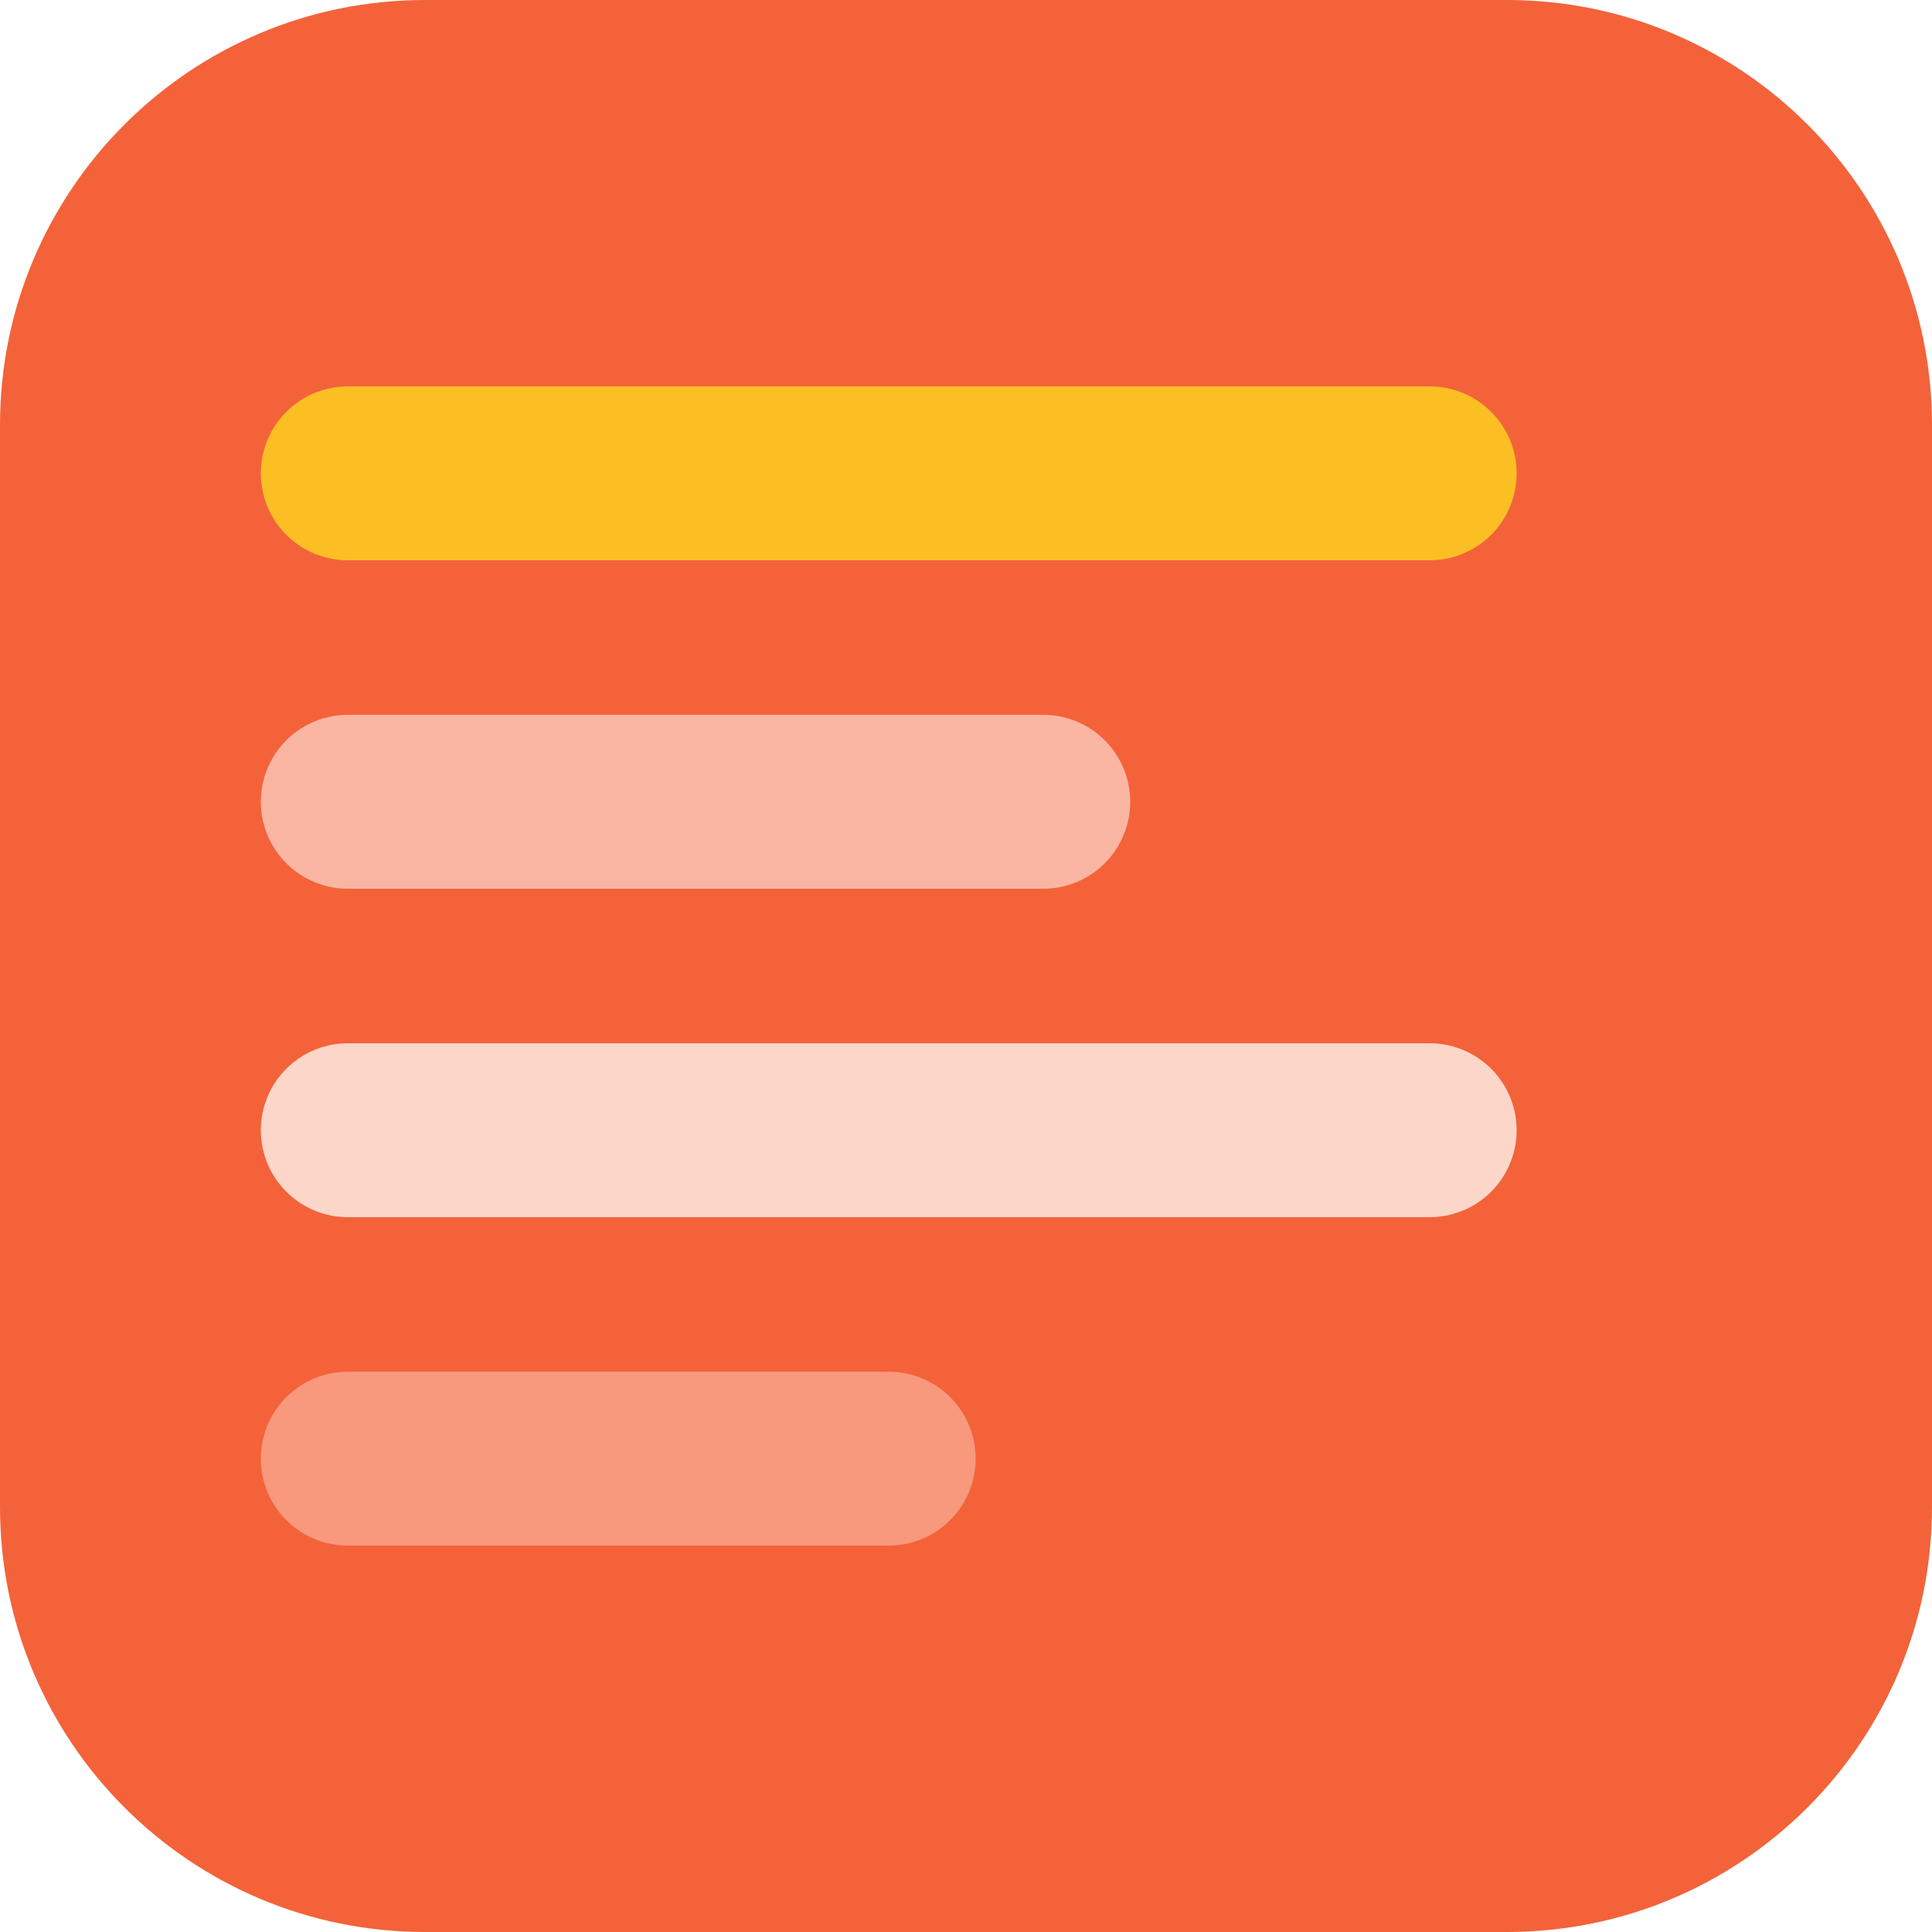
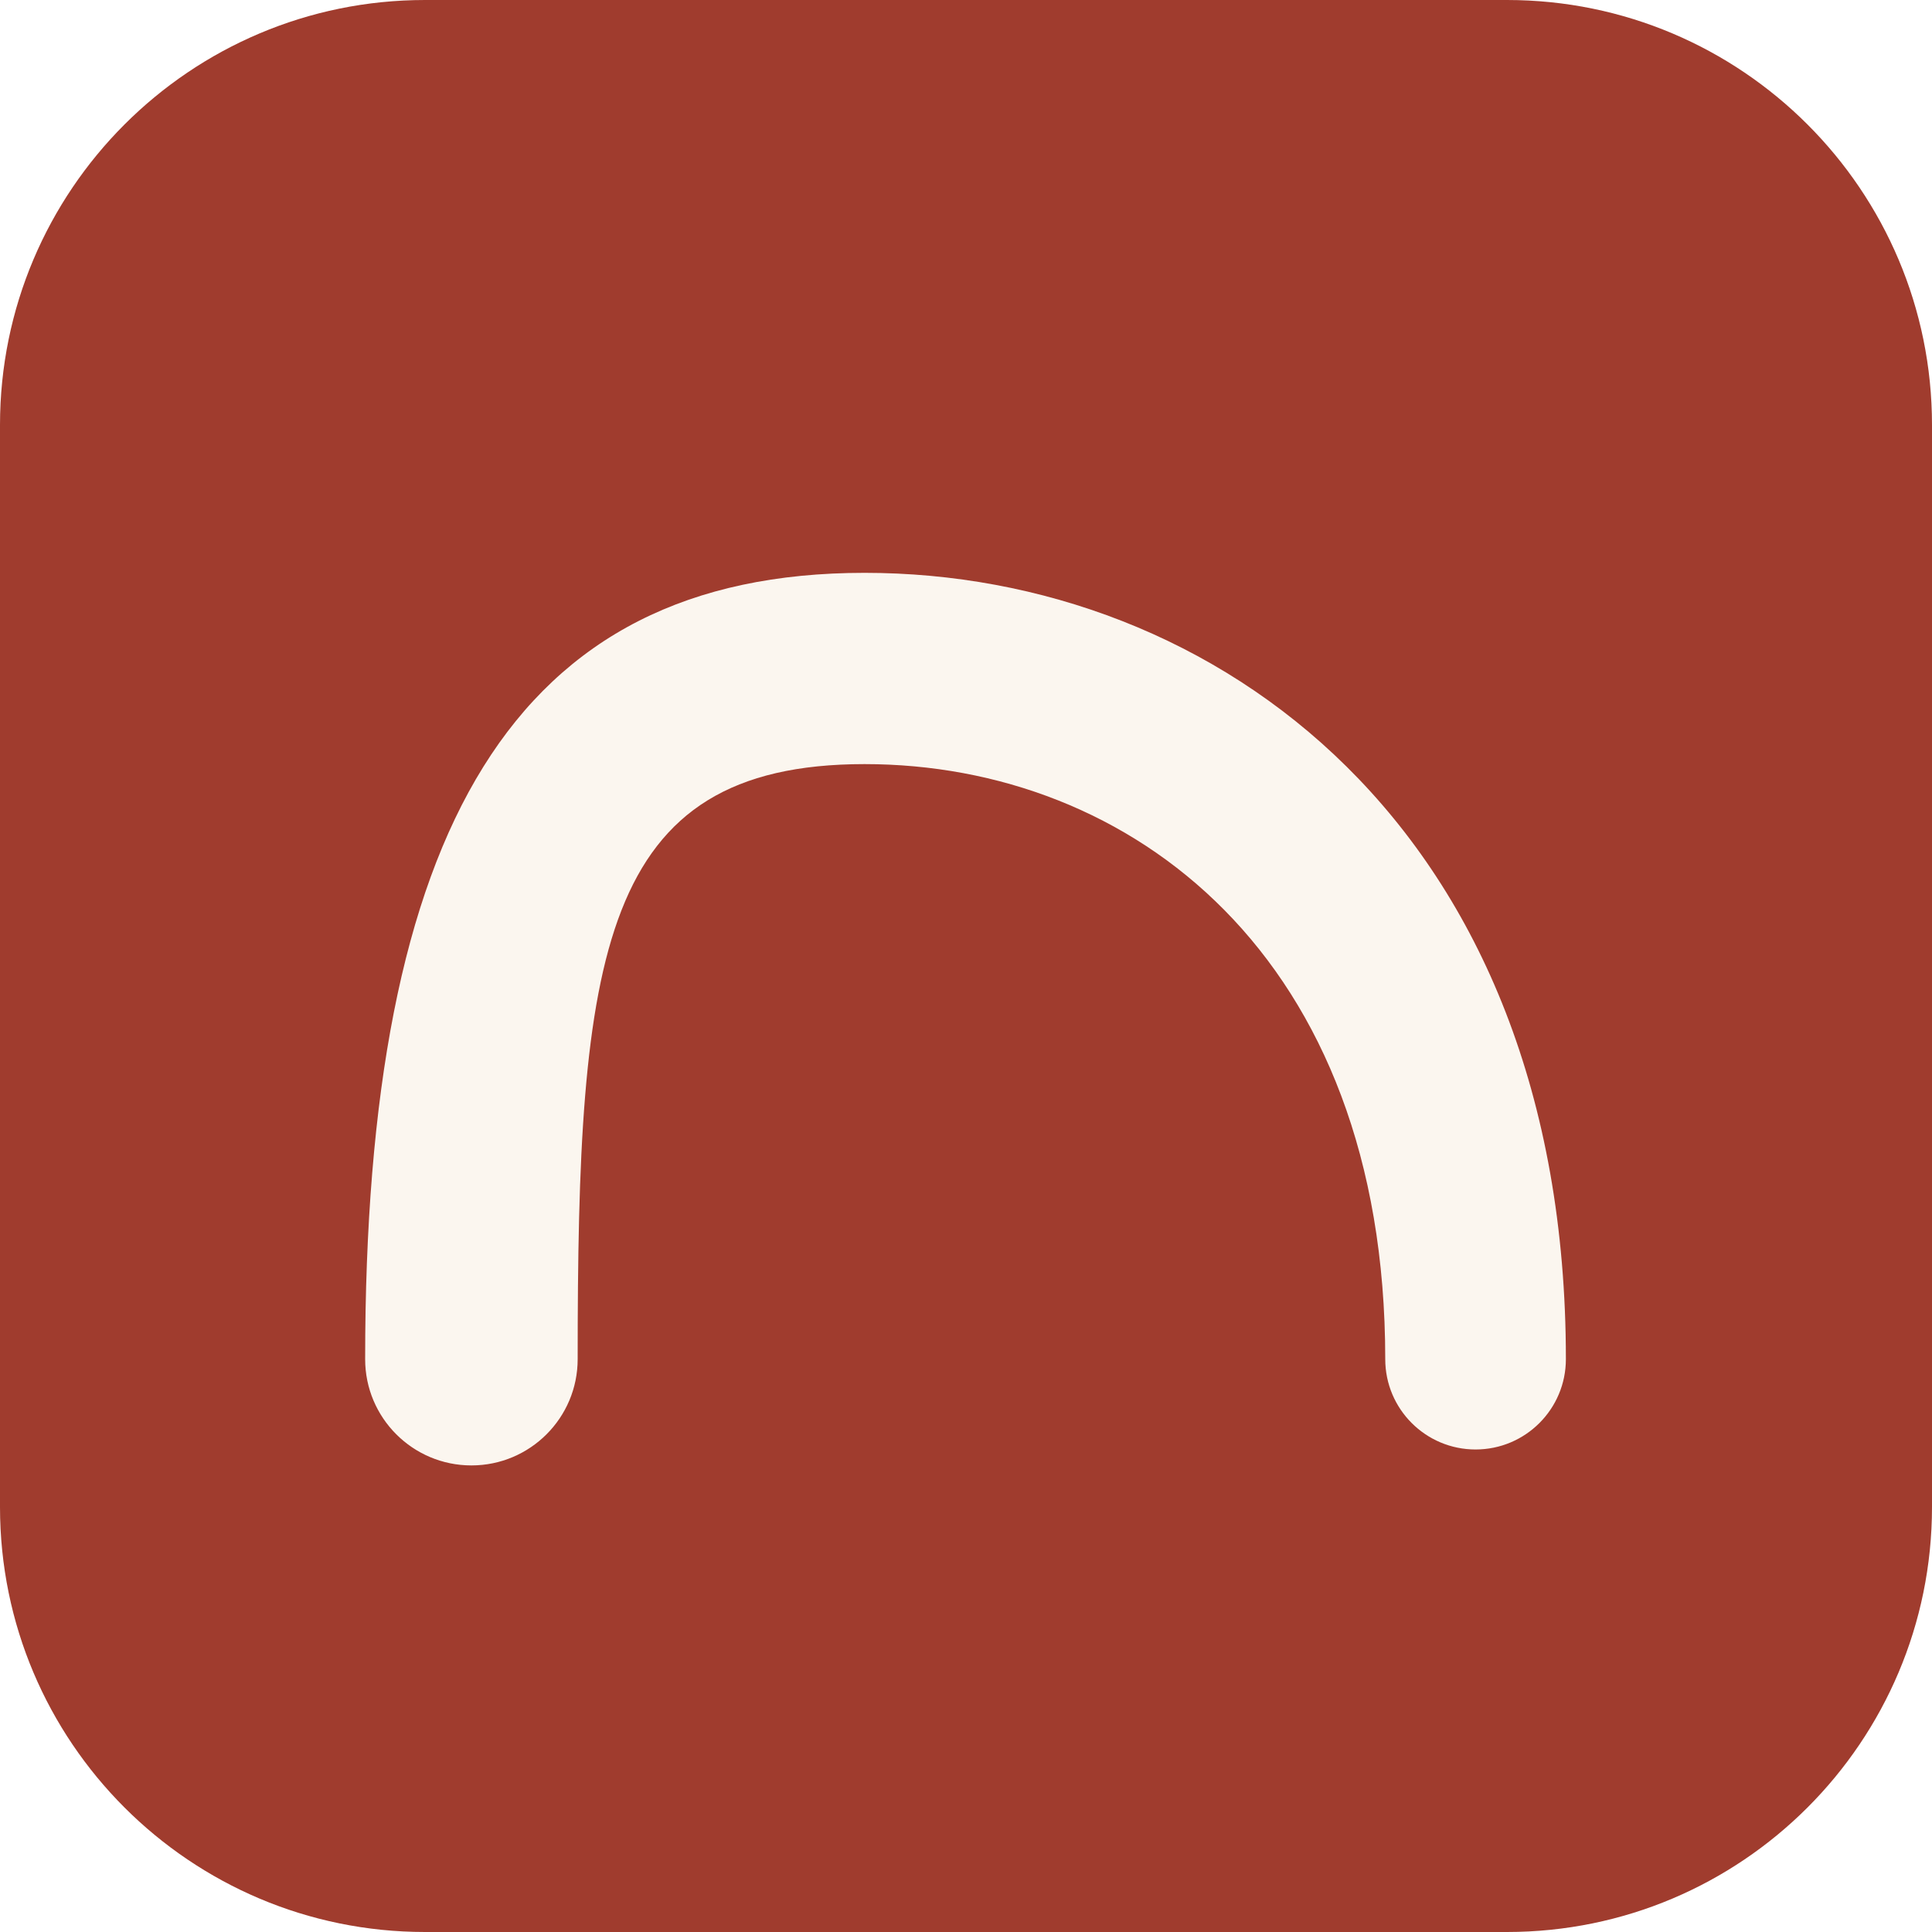
<svg xmlns="http://www.w3.org/2000/svg" viewBox="0 0 100 100">
-   <rect width="100" height="100" rx="22" fill="#f4623a" />
-   <g transform="translate(18, 20)">
-     <line x1="0" y1="4.5" x2="56" y2="4.5" stroke="#fbbf24" stroke-width="9" stroke-linecap="round" />
-     <line x1="0" y1="21.5" x2="36" y2="21.5" stroke="#fffcf7" stroke-width="9" stroke-linecap="round" opacity="0.55" />
-     <line x1="0" y1="38.5" x2="56" y2="38.5" stroke="#fffcf7" stroke-width="9" stroke-linecap="round" opacity="0.75" />
-     <line x1="0" y1="55.5" x2="28" y2="55.5" stroke="#fffcf7" stroke-width="9" stroke-linecap="round" opacity="0.35" />
-   </g>
+   <rect width="100" height="100" rx="22" fill="#a03c2e" />
+   <path transform="translate(14.5 25.25) scale(0.55)" d="M 8 82 C 8 32 22 8 55 8 C 88 8 121 32 121 82 A 8.5 8.5 0 0 1 104 82 C 104 44 80 26 55 26 C 30 26 28 44 28 82 A 10 10 0 0 1 8 82 Z" fill="#fbf6ef" />
</svg>
